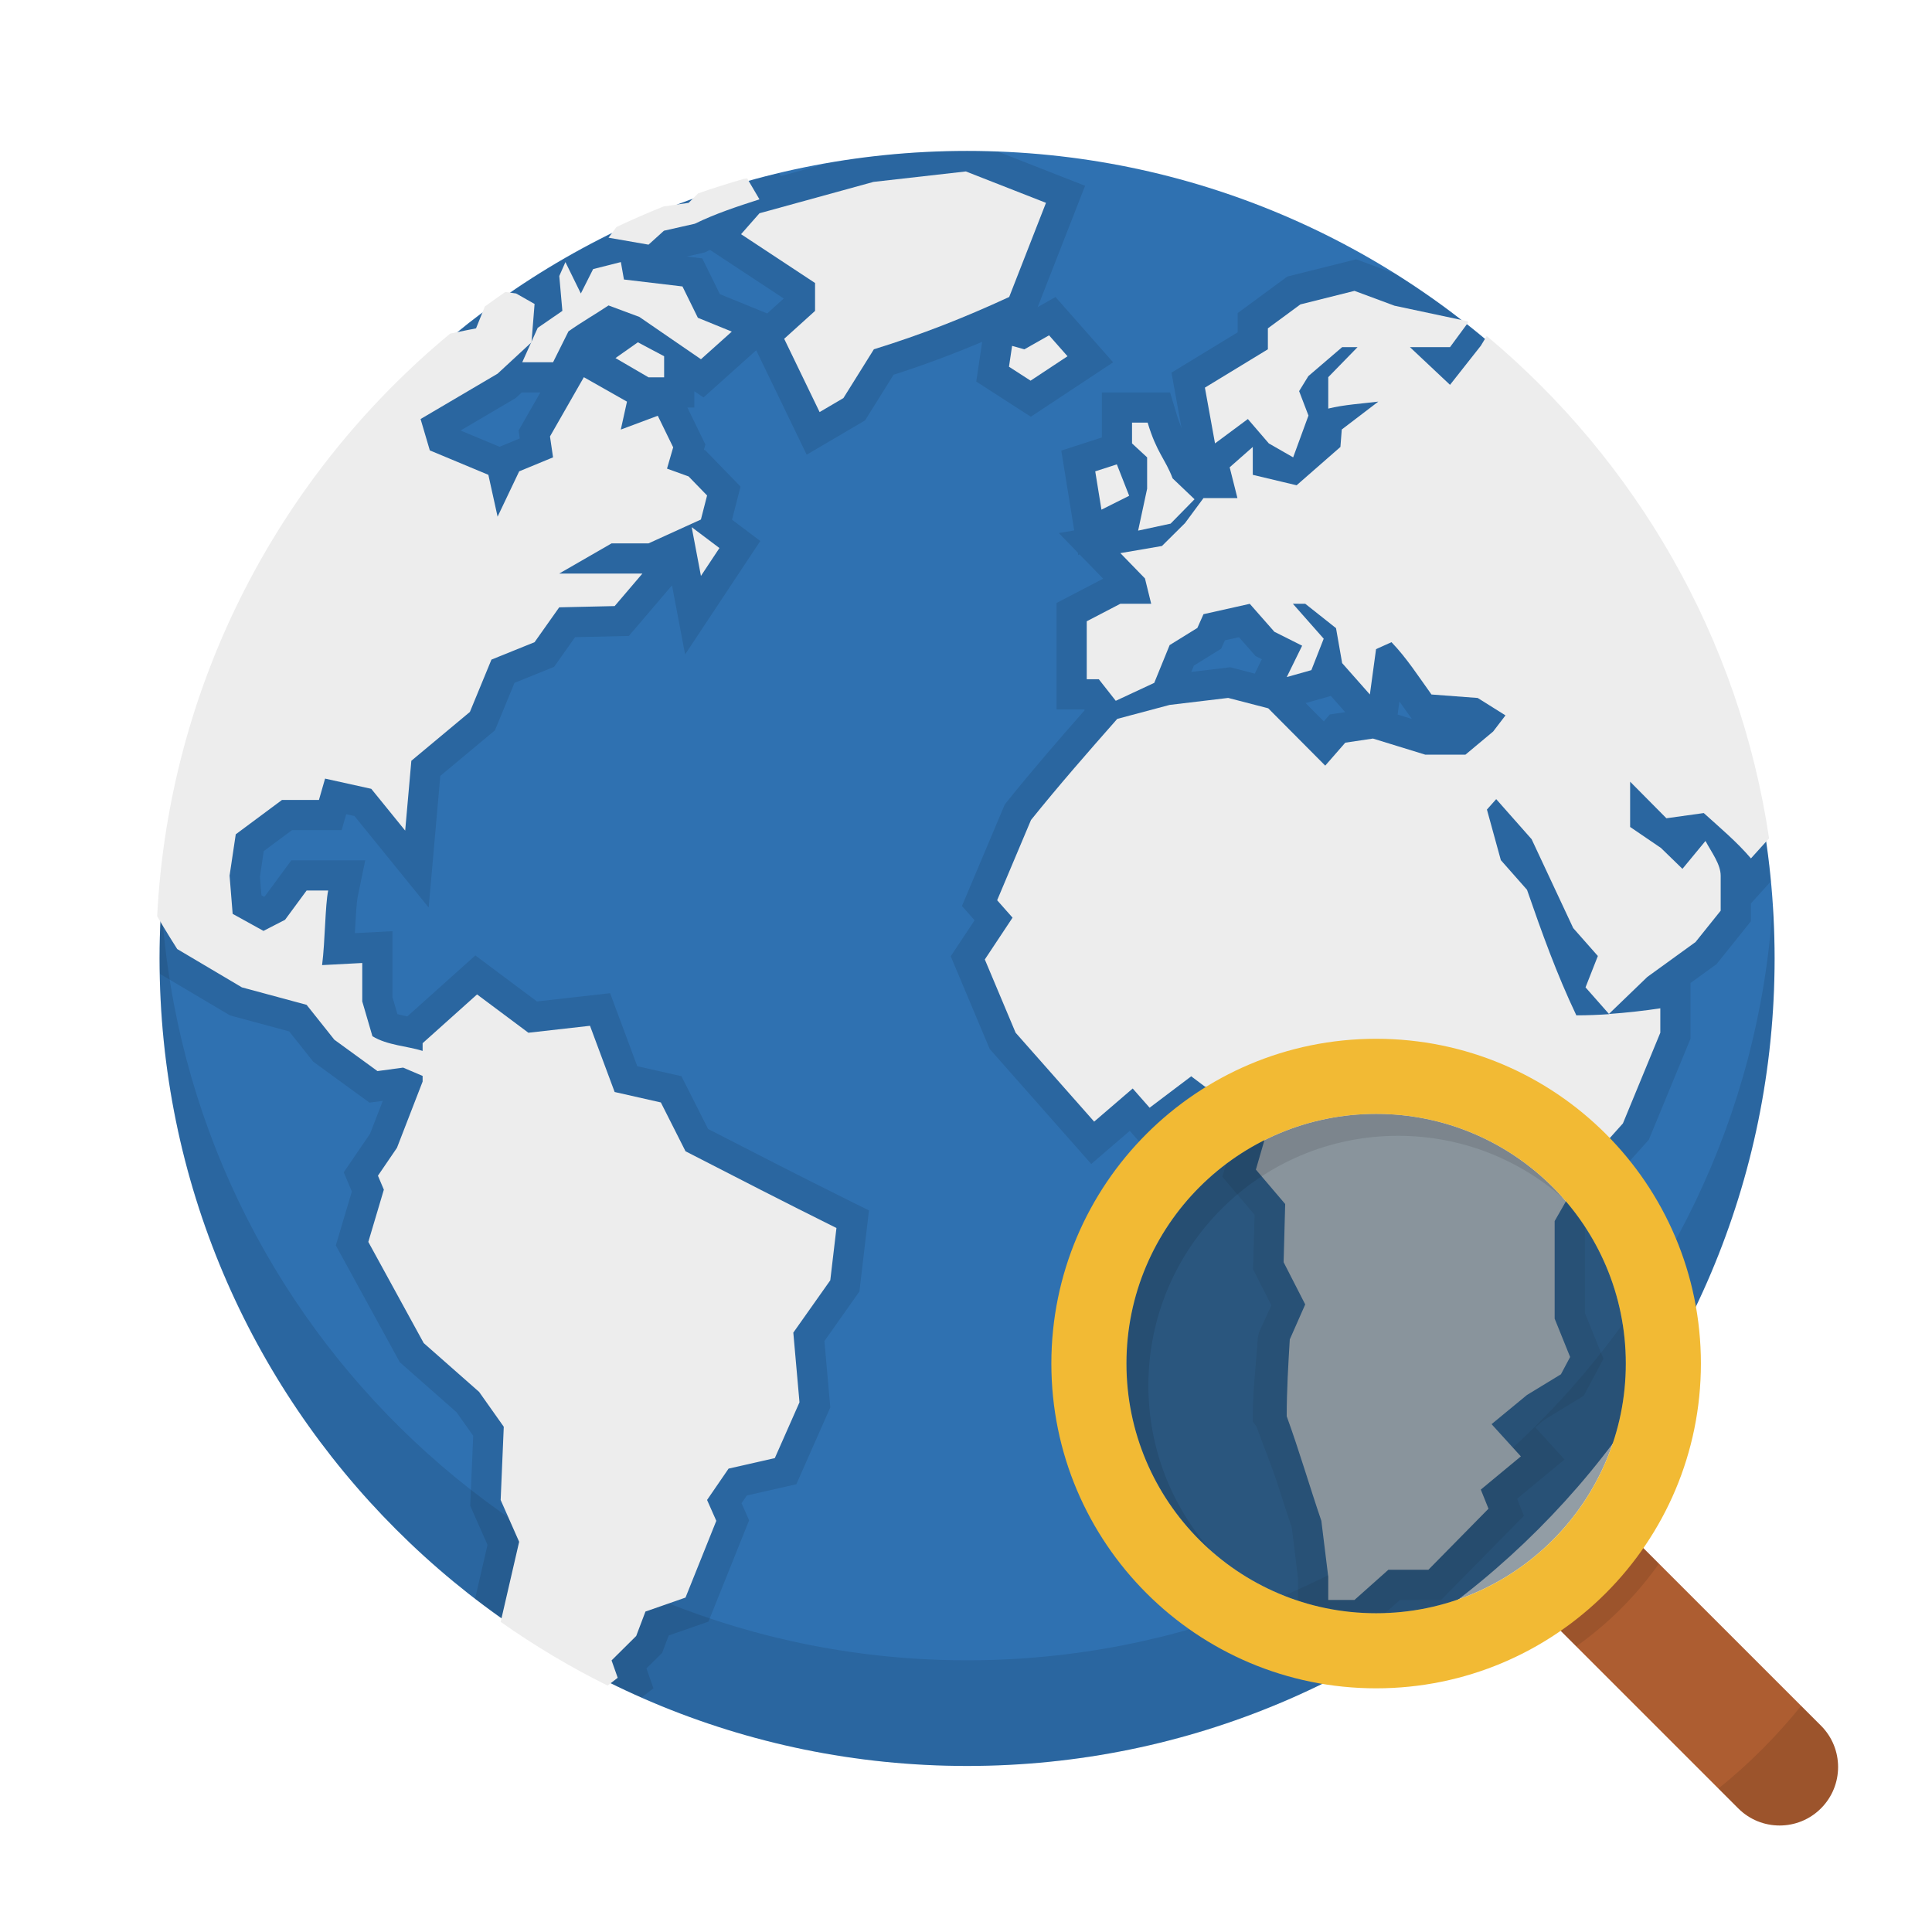
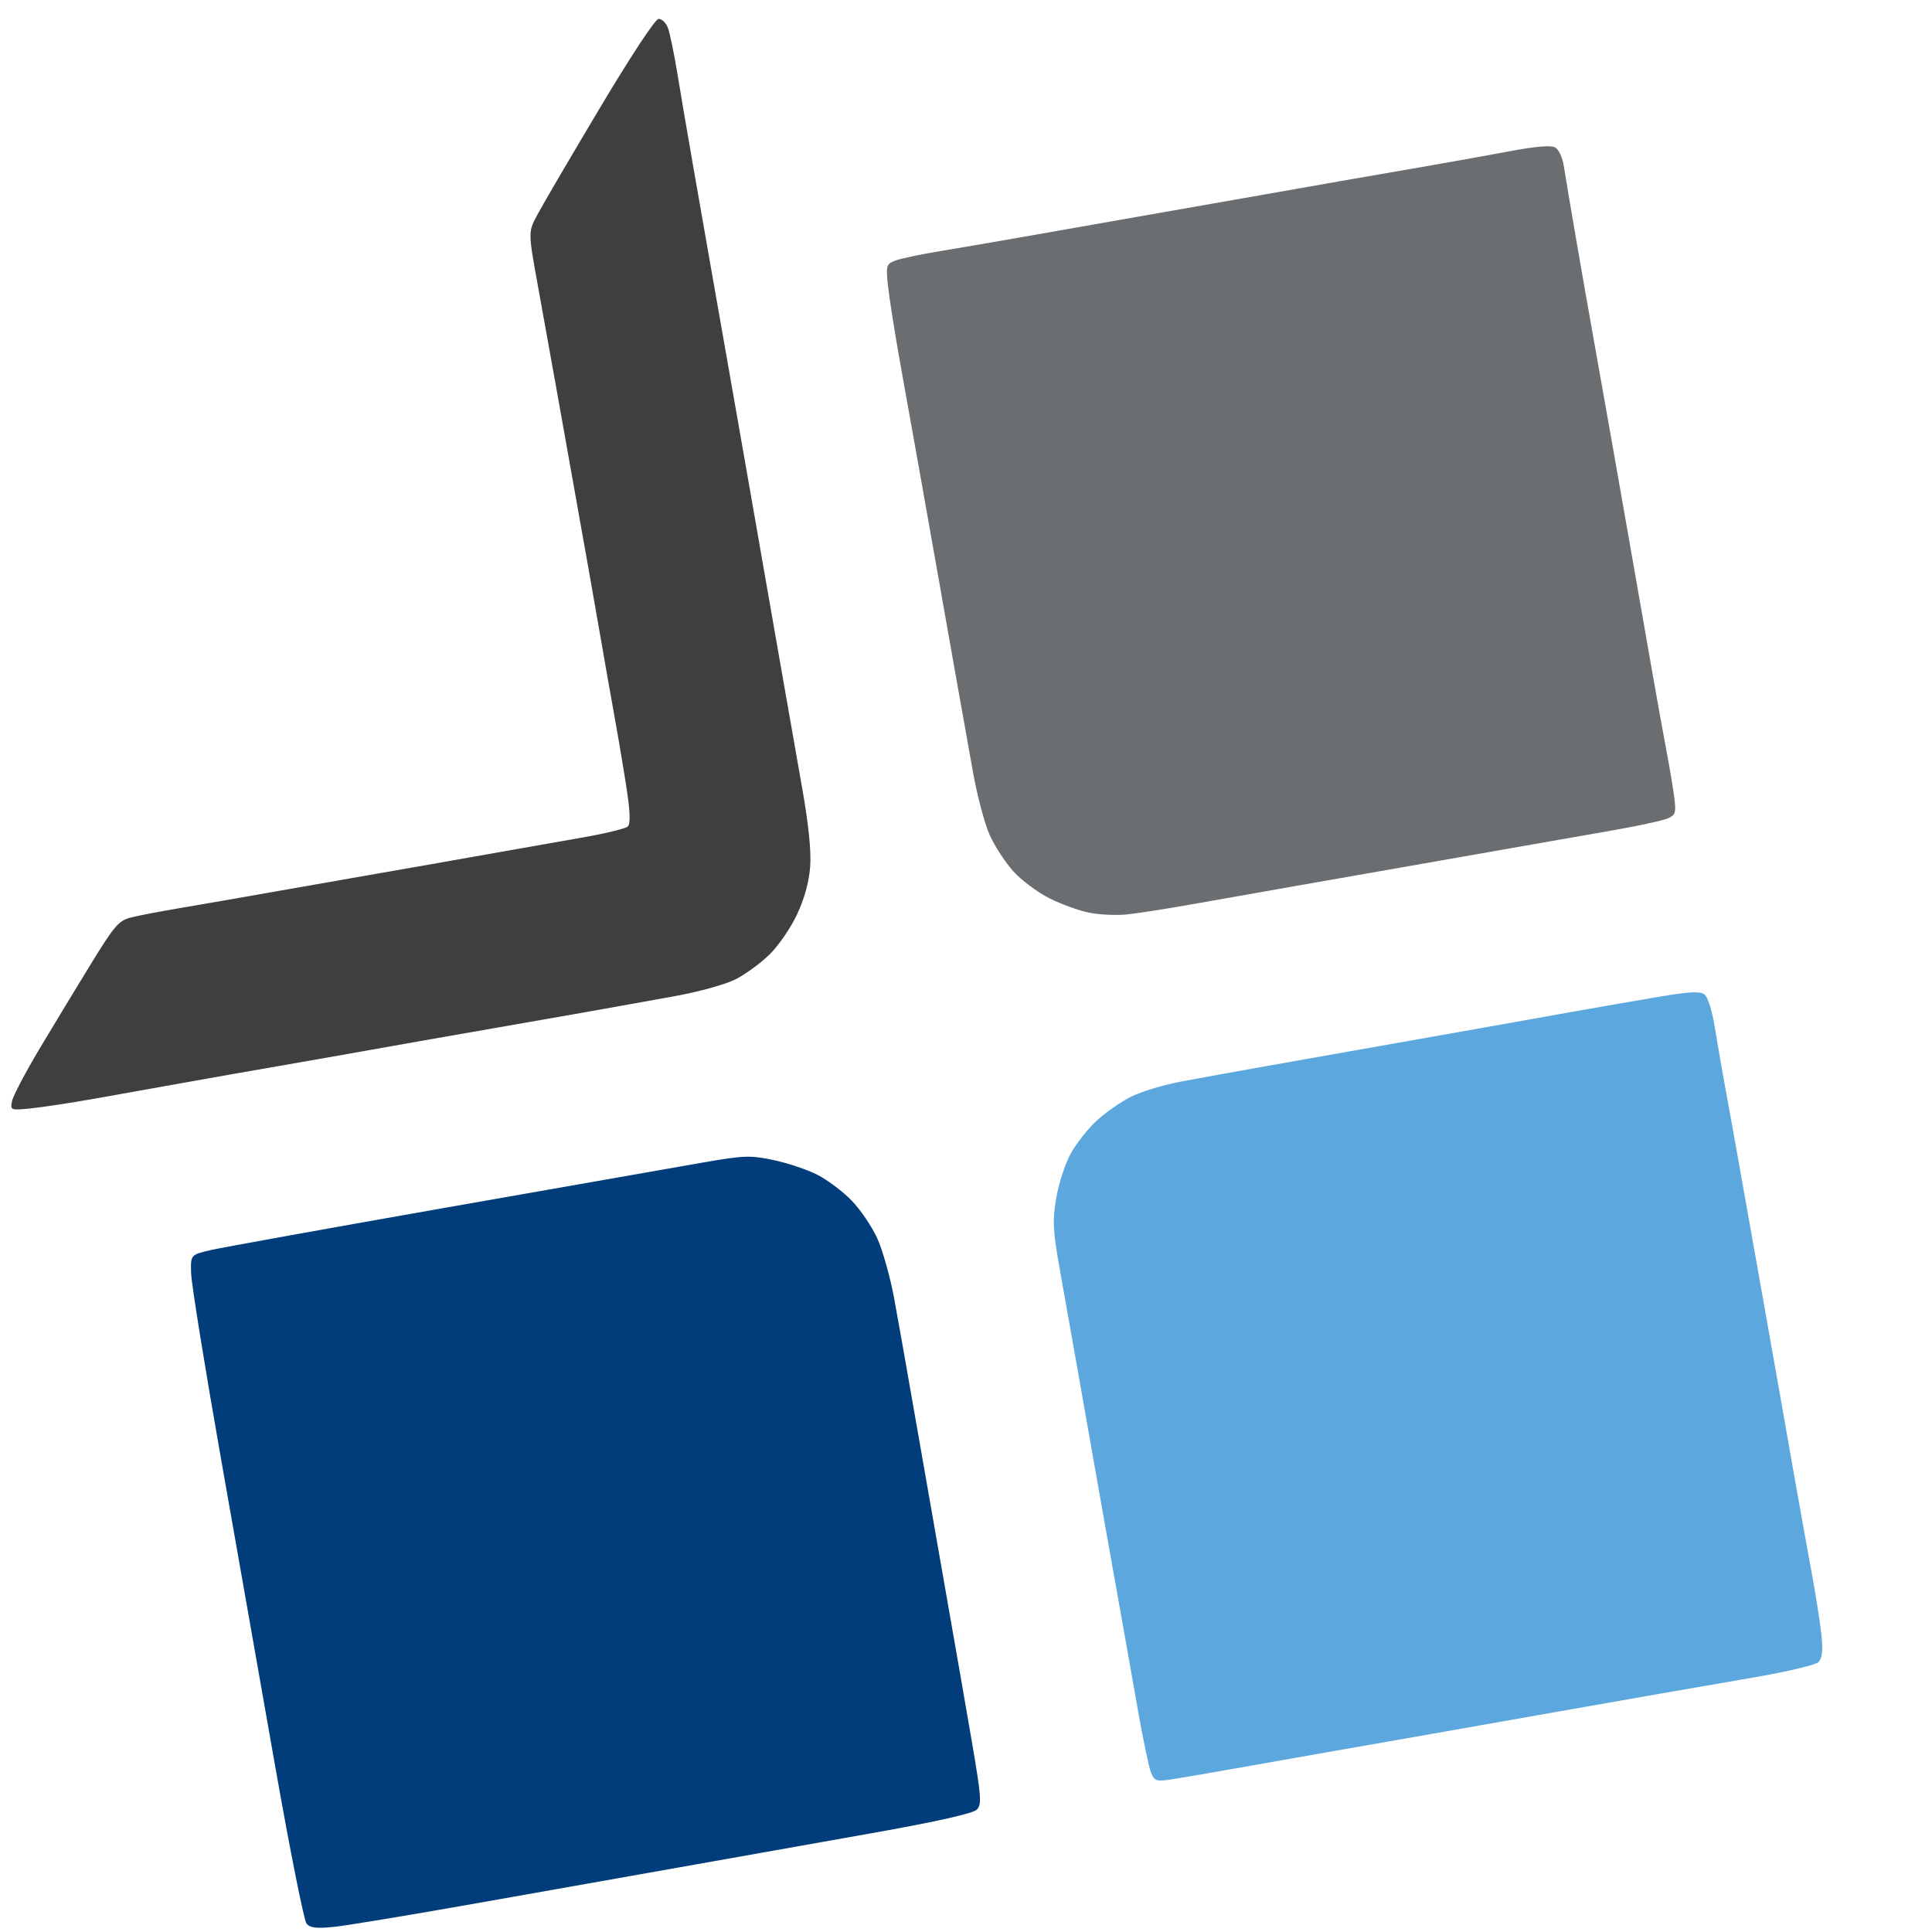
- <svg xmlns="http://www.w3.org/2000/svg" enable-background="new 0 0 128 128" height="128px" id="Layer_1" version="1.1" viewBox="0 0 128 128" width="128px" xml:space="preserve">
-   <g id="real_x5F_earth">
-     <circle cx="64.072" cy="63.499" fill="#2F71B1" r="53.5" />
-     <path d="M64.072,109.999c-28.37,0-51.569-22.086-53.374-50c-0.075,1.158-0.126,2.323-0.126,3.5   c0,29.547,23.953,53.5,53.5,53.5s53.5-23.953,53.5-53.5c0-1.177-0.052-2.342-0.126-3.5   C115.641,87.913,92.442,109.999,64.072,109.999z" opacity="0.1" />
-     <path d="M92.416,18.13l-2.562-0.951l-4.565,1.143L82,20.742v1.275l-4.386,2.671l0.665,3.665   c-0.108-0.261-0.217-0.55-0.331-0.929L77.521,26H73v2.984l-2.687,0.868l0.856,5.29l-1.019,0.175l1.258,1.295l0.027,0.165   l0.09-0.045l1.562,1.608L70,39.948V47h1.826l0.039,0.05c-1.748,1.986-3.457,3.959-5.117,6.024l-0.176,0.218l-2.84,6.733   l0.837,0.947l-1.581,2.383l2.582,6.144l6.728,7.617l2.552-2.193l1.042,1.184l3.032-2.293L79.172,74h2.416l0.392,0.532l-0.997,3.434   l2.138,2.517l-0.104,3.599l1.215,2.404l-0.815,1.777l-0.084,0.359C83.229,90.315,83,92.065,83,93.831v0.352l0.245,0.331   c0.479,1.321,1.041,2.687,1.464,4.007c0.286,0.895,0.572,1.79,0.876,2.688L86,104.587V108h4.5l2.246-2h2.728l5.488-5.576   l-0.454-1.127l3.143-2.603l-1.938-2.132l0.617-0.509l2.596-1.581l1.305-2.452L105,86.977v-5.546l1.879-3.287l2.361-2.637   l2.76-6.688v-3.694l1.726-1.249L116,61.038v-1.18l1.323-1.464C115.714,41.404,106.16,26.736,92.416,18.13z M83.133,44.629   l-1.626-0.421l-2.58,0.309l0.172-0.42l1.807-1.118l0.248-0.556l0.929-0.208l1.104,1.253l0.415,0.208L83.133,44.629z M88.104,47.334   l-0.399,0.458l-1.204-1.211l1.673-0.473l0.949,1.074L88.104,47.334z M92.596,47.341l0.118-0.867   c0.166,0.237,0.826,1.158,0.826,1.158L92.596,47.341z" opacity="0.1" />
-     <path d="M54.864,10.805l-3.132,0.862l-0.114-0.195c-23.538,5.615-41.045,26.77-41.045,52.027   c0,0.344,0.019,0.683,0.026,1.025l4.643,2.751l3.915,1.057l1.598,2.009l3.725,2.712l0.882-0.119l-0.843,2.175l-1.745,2.56   l0.537,1.271l-1.062,3.571l4.239,7.74l3.759,3.313l1.104,1.561l-0.197,4.638l1.145,2.588l-0.822,3.561   c3.381,2.602,7.08,4.807,11.031,6.55l0.785-0.609l-0.465-1.315l1.041-1.032l0.436-1.151l2.632-0.919l2.693-6.71l-0.501-1.133   l0.352-0.514l3.279-0.745l2.249-5.087l-0.389-4.399l2.318-3.281l0.633-5.372l-1.263-0.626c-3.142-1.558-6.316-3.188-9.396-4.772   l-1.766-3.497l-2.925-0.661l-1.8-4.838l-4.848,0.548L31.493,63.3l-4.508,4.04c-0.228-0.047-0.451-0.096-0.654-0.152L26,66.057   v-4.363l-2.488,0.13c0.005-0.1,0.011-0.2,0.016-0.3c0.044-0.812,0.094-1.734,0.173-2.12L24.197,57h-4.896l-1.749,2.375   l-0.063,0.033l-0.168-0.094l-0.099-1.231l0.252-1.695L19.342,55h3.292l0.304-1.057l0.546,0.12l4.917,6.062l0.77-8.719l3.62-3.02   l1.296-3.146l2.623-1.059l1.391-1.968l3.562-0.08l2.859-3.352l0.868,4.577l4.982-7.516l-1.873-1.41l0.563-2.194l-2.328-2.4   l-0.101-0.036l0.102-0.351L45.54,27H46v-1.082l0.61,0.414l3.49-3.126l3.345,6.919l3.869-2.274l1.888-3.023   c1.978-0.633,3.899-1.351,5.87-2.18l-0.392,2.632l3.614,2.33l5.453-3.605l-3.818-4.327l-1.182,0.671l3.143-8.04l-5.755-2.256   c-0.685-0.026-1.37-0.052-2.062-0.052C60.93,9.999,57.857,10.285,54.864,10.805z M34.436,29.048l-1.339,0.553l-2.583-1.078   l3.654-2.151L34.568,26H35.8l-1.442,2.521L34.436,29.048z M50.829,20.767l-3.135-1.279l-1.166-2.369l-1.037-0.123l1.206-0.273   l0.208-0.101c0.046-0.022,0.093-0.04,0.139-0.062l4.881,3.217L50.829,20.767z" opacity="0.1" />
-     <path d="M103.416,91.05l0.609-1.146L103,87.365c0-2.155,0-4.31,0-6.466l2.248-3.932l2.275-2.539L110,68.421v-1.618   c-1,0.153-2.219,0.292-3.409,0.377l2.549-2.456l3.193-2.311L114,60.335v-2.309c0-0.77-0.596-1.541-1.008-2.311l-1.525,1.848   l-1.426-1.385L108,54.788v-3l2.403,2.424l2.476-0.345c1.069,0.971,2.187,1.9,3.125,3.005l1.201-1.329   c-1.979-13.317-8.837-25.035-18.706-33.283l-0.393,0.65l-2.039,2.586L93.413,23h2.654l1.207-1.641   c-0.014-0.011-0.027-0.064-0.041-0.074l-4.841-1.03l-2.654-0.984l-3.582,0.896L84,21.754v1.387l-4.172,2.541l0.67,3.695   l2.175-1.615l1.389,1.615l1.613,0.924l1.014-2.769l-0.619-1.619l0.612-0.995L88.92,23h1.02L88,24.989v2.081   c1-0.255,2.358-0.343,3.317-0.462l-2.421,1.847l-0.09,1.157l-2.903,2.539L83,31.459v-1.848l-1.531,1.349L81.983,33h-2.249   l-1.223,1.656l-1.53,1.518l-2.753,0.472l1.629,1.678L76.269,40h-2.04L72,41.161V45h0.798l1.124,1.43l2.55-1.189l1.02-2.502   l1.837-1.137l0.406-0.911l3.066-0.686l1.629,1.851l1.84,0.923l-1.02,2.079l1.632-0.46l0.817-2.083L85.655,40h0.82l2.04,1.617   l0.406,2.316l1.837,2.079l0.409-3.005l1.023-0.461c1.009,1.048,1.799,2.287,2.649,3.466l3.063,0.23l1.84,1.154l-0.817,1.069   L97.087,50h-2.654l-3.471-1.069l-1.834,0.273L87.8,50.725l-3.776-3.798l-2.654-0.688l-3.877,0.463l-3.471,0.925   c-1.947,2.207-3.872,4.407-5.715,6.699l-2.243,5.317l1.02,1.155l-1.837,2.769l2.04,4.853c1.736,1.963,3.471,3.926,5.204,5.891   l2.553-2.195l1.121,1.274l2.756-2.082L79.84,72h2.758l1.579,2.14l-0.971,3.349l1.941,2.281l-0.104,3.855l1.431,2.797l-1.023,2.32   c-0.102,1.7-0.203,3.389-0.203,5.089c0.836,2.303,1.505,4.609,2.295,6.929L88,104.464V106h1.738l2.246-2h2.651l3.982-4.045   l-0.51-1.266l2.654-2.199l-1.941-2.136l2.347-1.934L103.416,91.05z M98.513,53.636l0.614-0.691l2.347,2.654l2.756,5.89l1.632,1.848   l-0.817,2.078l1.566,1.776c-0.717,0.049-1.438,0.078-2.174,0.078c-1.3-2.731-2.279-5.462-3.269-8.319l-1.733-1.963L98.513,53.636z" fill="#EDEDED" />
-     <polygon fill="#EDEDED" points="69.299,13.439 69.299,13.439 69.299,13.439  " />
-     <polygon fill="#EDEDED" points="74.811,32.846 73.994,30.765 72.562,31.228 72.974,33.767  " />
-     <path d="M76,32.38l-0.596,2.775l2.152-0.463l1.585-1.615l-1.452-1.384C77.209,30.415,76.634,30,76.034,28H75v1.378   l1,0.924V32.38z" fill="#EDEDED" />
-     <polygon fill="#EDEDED" points="67.054,22.915 67.054,22.915 66.848,24.297 68.279,25.22 70.725,23.603 69.503,22.216    67.868,23.144  " />
-     <path d="M69.299,13.439l-5.308-2.08l-6.12,0.692l-7.554,2.078l-1.22,1.387L54,18.75v1.848l-2.046,1.848l2.347,4.855   l1.577-0.927l2.019-3.233c3.153-0.975,5.967-2.08,8.965-3.466L69.299,13.439z" fill="#EDEDED" />
-     <path d="M31.539,21.754c0,0-1.048,0.205-1.712,0.346C18.596,31.4,11.21,45.179,10.412,60.701   c0.562,0.973,1.329,2.176,1.329,2.176l4.286,2.539l4.286,1.157l1.839,2.311l2.856,2.078l1.701-0.23L28,71.283v0.373l-1.7,4.389   l-1.26,1.848l0.391,0.927l-1.029,3.46l3.67,6.702l3.671,3.235l1.633,2.309l-0.206,4.853l1.225,2.769l-1.224,5.306   c2.242,1.579,4.606,2.993,7.082,4.22c0.368-0.281,0.672-0.516,0.672-0.516l-0.407-1.152l1.632-1.618l0.613-1.618l2.654-0.927   l2.04-5.084l-0.612-1.382l1.426-2.078l3.063-0.696l1.634-3.696l-0.409-4.617l2.449-3.466l0.409-3.466   c-3.351-1.662-6.674-3.373-10-5.083l-1.634-3.235l-3.061-0.692l-1.633-4.387l-4.082,0.461l-3.401-2.539L28,69.115v0.51   c-1-0.321-2.336-0.365-3.326-0.973L24,66.343v-2.542l-2.66,0.14C21.545,62.323,21.537,60,21.743,59h-1.43l-1.427,1.938l-1.43,0.736   l-2.042-1.129l-0.204-2.531l0.409-2.739L18.681,53h2.449l0.407-1.415l3.061,0.677l2.246,2.768l0.409-4.627l3.878-3.235l1.429-3.467   l2.857-1.155l1.633-2.309l3.673-0.083L42.561,38c-1.837,0-3.674,0-5.512,0l3.47-2h2.447l3.471-1.58l0.409-1.593l-1.226-1.263   l-1.429-0.516l0.409-1.411l-1.02-2.092l-2.45,0.915l0.409-1.85l-2.857-1.62l-2.244,3.924l0.203,1.387l-2.244,0.927l-1.43,3.002   l-0.612-2.772l-3.878-1.618l-0.613-2.078l5.103-3.005l2.246-2.078l0.204-2.541l-1.224-0.694l-0.714-0.101   c-0.457,0.317-0.912,0.636-1.359,0.966L31.539,21.754z" fill="#EDEDED" />
-     <polygon fill="#EDEDED" points="42.967,25 44,25 44,23.602 42.261,22.678 40.777,23.723  " />
-     <path d="M34.6,24h2.042l1.021-2.047c0.88-0.622,1.756-1.117,2.653-1.717l2.042,0.76   c1.36,0.924,2.72,1.881,4.082,2.804l2.043-1.83l-2.247-0.916l-1.021-2.076l-3.877-0.46l-0.204-1.155l-1.837,0.464l-0.815,1.617   l-1.021-2.08l-0.407,0.924l0.204,2.31l-1.633,1.124L34.6,24z" fill="#EDEDED" />
-     <path d="M45.622,13.439l-1.664,0.241c-1.053,0.426-2.096,0.873-3.115,1.362l-0.527,0.706l2.651,0.461l1.021-0.923   l2.042-0.462c1.398-0.68,2.802-1.138,4.286-1.618l-0.814-1.386l-0.217,0.031c-1.024,0.293-2.037,0.611-3.035,0.962L45.622,13.439z" fill="#EDEDED" />
-     <polygon fill="#EDEDED" points="46.439,38.157 47.664,36.309 45.826,34.924  " />
-     <path d="M117.903,120.944c-0.992,0-1.983-0.378-2.74-1.135l-13.171-13.17c-1.513-1.513,3.966-6.992,5.48-5.48   l13.171,13.17c1.513,1.513,1.513,3.966,0,5.48C119.887,120.566,118.895,120.944,117.903,120.944z" fill="#AD5D31" />
-     <path d="M107.473,101.16c-1.513-1.513-6.993,3.967-5.48,5.48l2.438,2.438c2.121-1.505,3.975-3.359,5.48-5.48   L107.473,101.16z" opacity="0.1" />
-     <circle cx="91.172" cy="90.339" fill="#253B4B" opacity="0.5" r="16.542" />
-     <path d="M91.172,68.822c-11.883,0-21.517,9.633-21.517,21.517s9.633,21.517,21.517,21.517   c11.883,0,21.517-9.633,21.517-21.517S103.056,68.822,91.172,68.822z M91.172,106.881c-9.136,0-16.542-7.406-16.542-16.542   c0-9.136,7.406-16.542,16.542-16.542c9.136,0,16.542,7.406,16.542,16.542C107.715,99.475,100.308,106.881,91.172,106.881z" fill="#F2BA34" />
-     <path d="M76.083,91.792c0-9.136,7.406-16.542,16.542-16.542c4.198,0,8.029,1.567,10.946,4.144   c-3.031-3.431-7.461-5.597-12.398-5.597c-9.136,0-16.542,7.406-16.542,16.542c0,4.938,2.166,9.367,5.597,12.398   C77.65,99.82,76.083,95.99,76.083,91.792z" opacity="0.1" />
-     <path d="M119.331,113.017c-1.626,2.016-3.463,3.854-5.48,5.48l1.312,1.312c0.757,0.756,1.748,1.135,2.74,1.135   s1.983-0.378,2.74-1.135c1.513-1.513,1.513-3.967,0-5.48L119.331,113.017z" opacity="0.1" />
-   </g>
+ <svg xmlns="http://www.w3.org/2000/svg" width="512" height="512" viewBox="0 0 512 512">
+   <path id="Shape" fill="#3f3f3f" fill-rule="evenodd" stroke="none" d="M 8.107 293.744 C 2.814 294.262 2.724 294.226 3.184 291.818 C 3.442 290.468 6.724 284.22 10.478 277.932 C 14.232 271.644 20.408 261.448 24.204 255.274 C 30.422 245.16 31.471 243.957 34.803 243.119 C 36.836 242.608 42.884 241.453 48.243 240.553 C 53.601 239.653 64.068 237.835 71.502 236.513 C 78.936 235.192 91.762 232.943 100.003 231.516 C 108.244 230.089 121.177 227.814 128.743 226.461 C 136.309 225.108 147.642 223.111 153.927 222.024 C 160.212 220.936 165.814 219.586 166.377 219.023 C 167.075 218.325 167.009 215.375 166.17 209.75 C 165.494 205.212 164.068 196.66 163.002 190.744 C 161.936 184.829 160.349 175.829 159.475 170.744 C 158.601 165.66 157.002 156.55 155.922 150.5 C 154.842 144.45 153.078 134.55 152.002 128.5 C 150.926 122.45 148.92 111.2 147.544 103.5 C 146.169 95.8 143.901 83.204 142.505 75.508 C 139.967 61.516 139.967 61.516 142.347 57.008 C 143.656 54.529 151.101 41.812 158.892 28.75 C 167.284 14.679 173.665 5 174.55 5 C 175.371 5 176.454 6.013 176.957 7.25 C 177.46 8.487 178.591 13.885 179.47 19.244 C 180.349 24.604 182.17 35.292 183.516 42.997 C 184.863 50.702 187.089 63.417 188.462 71.253 C 189.835 79.089 192.071 91.8 193.43 99.5 C 194.79 107.2 197.078 120.25 198.515 128.5 C 199.952 136.75 202.014 148.56 203.098 154.744 C 204.181 160.929 206.17 172.292 207.516 179.997 C 208.863 187.702 211.135 200.642 212.566 208.753 C 214.291 218.532 215.011 225.587 214.703 229.696 C 214.402 233.72 213.179 238.158 211.215 242.355 C 209.551 245.909 206.251 250.7 203.879 253.001 C 201.508 255.302 197.482 258.242 194.933 259.534 C 192.384 260.826 185.394 262.781 179.399 263.879 C 173.405 264.978 161.975 267.031 154 268.441 C 146.025 269.852 132.975 272.135 125 273.514 C 117.025 274.893 105.55 276.911 99.5 278 C 93.45 279.089 82.084 281.089 74.241 282.444 C 66.399 283.8 54.924 285.82 48.741 286.933 C 42.559 288.046 32.1 289.915 25.5 291.086 C 18.9 292.258 11.073 293.453 8.107 293.744 Z" />
+   <path id="path1" fill="#6b6e70" fill-rule="evenodd" stroke="none" d="M 298.5 242.349 C 295.75 242.616 291.312 242.402 288.639 241.875 C 285.965 241.348 281.213 239.622 278.079 238.04 C 274.944 236.458 270.668 233.268 268.575 230.952 C 266.483 228.635 263.674 224.346 262.335 221.42 C 260.996 218.495 258.992 211.016 257.883 204.8 C 256.774 198.585 254.781 187.425 253.453 180 C 252.126 172.575 249.897 159.975 248.5 152 C 247.103 144.025 244.868 131.425 243.532 124 C 242.196 116.575 239.939 103.975 238.517 96 C 237.094 88.025 235.659 78.931 235.327 75.792 C 234.762 70.447 234.876 70.021 237.112 69.106 C 238.425 68.568 243.885 67.409 249.244 66.531 C 254.604 65.653 265.29 63.816 272.991 62.449 C 280.693 61.083 293.299 58.867 301.004 57.525 C 308.71 56.183 321.649 53.912 329.757 52.478 C 337.866 51.045 349.225 49.045 355 48.035 C 360.775 47.024 371.125 45.228 378 44.043 C 384.875 42.858 394.976 41.045 400.446 40.014 C 406.924 38.793 410.991 38.46 412.106 39.057 C 413.105 39.591 414.092 41.752 414.473 44.237 C 414.833 46.582 416.25 55.025 417.622 63 C 418.994 70.975 421.206 83.575 422.538 91 C 423.871 98.425 426.085 110.914 427.458 118.754 C 428.832 126.594 431.104 139.529 432.508 147.498 C 433.912 155.468 436.176 168.404 437.539 176.244 C 438.902 184.085 440.745 194.325 441.635 199 C 442.525 203.675 443.477 209.396 443.752 211.714 C 444.194 215.439 443.976 216.044 441.876 216.925 C 440.569 217.473 434.215 218.85 427.755 219.985 C 421.295 221.12 409.706 223.153 402.001 224.502 C 394.296 225.852 381.471 228.104 373.502 229.508 C 365.532 230.912 352.707 233.16 345.001 234.505 C 337.295 235.849 324.805 238.055 317.245 239.406 C 309.685 240.758 301.25 242.082 298.5 242.349 Z" />
+   <path id="path2" fill="#5ca8de" fill-rule="evenodd" stroke="none" d="M 310.278 471.582 C 306.493 472.153 305.954 471.975 305.063 469.859 C 304.516 468.562 302.923 460.975 301.523 453 C 300.122 445.025 298.091 433.55 297.009 427.5 C 295.927 421.45 294.158 411.55 293.077 405.5 C 291.997 399.45 290.189 389.212 289.06 382.749 C 287.93 376.287 286.105 365.937 285.003 359.749 C 283.902 353.562 282.042 343.1 280.87 336.5 C 279.019 326.07 278.891 323.596 279.894 317.591 C 280.529 313.791 282.243 308.486 283.704 305.803 C 285.165 303.119 288.263 299.169 290.59 297.024 C 292.916 294.88 297.011 292.015 299.689 290.658 C 302.367 289.301 308.37 287.481 313.029 286.615 C 317.688 285.748 327.8 283.914 335.5 282.539 C 343.2 281.164 356.025 278.897 364 277.5 C 371.975 276.103 384.575 273.872 392 272.542 C 399.425 271.211 411.125 269.126 418 267.907 C 424.875 266.688 434.922 264.949 440.326 264.041 C 447.679 262.806 450.537 262.673 451.685 263.512 C 452.599 264.18 453.736 267.839 454.498 272.566 C 455.202 276.93 456.487 284.325 457.352 289 C 458.218 293.675 460.06 303.914 461.446 311.753 C 462.832 319.593 465.092 332.306 466.468 340.006 C 467.844 347.705 469.879 359.179 470.989 365.502 C 472.1 371.825 474.119 383.301 475.477 391.004 C 476.834 398.707 478.917 410.295 480.106 416.755 C 481.294 423.215 482.49 430.9 482.764 433.834 C 483.115 437.602 482.856 439.558 481.881 440.499 C 481.121 441.231 473.641 443.011 465.257 444.455 C 456.873 445.898 443.71 448.182 436.005 449.529 C 428.3 450.877 415.695 453.095 407.993 454.459 C 400.291 455.822 387.354 458.105 379.244 459.532 C 371.135 460.96 359.55 462.99 353.5 464.044 C 347.45 465.098 336.2 467.082 328.5 468.453 C 320.8 469.823 312.6 471.231 310.278 471.582 Z" />
+   <path id="path3" fill="#003d7a" fill-rule="evenodd" stroke="none" d="M 88.475 510.645 C 83.848 511.107 82.168 510.907 81.235 509.783 C 80.567 508.978 76.873 490.471 73.028 468.656 C 69.182 446.842 62.608 409.533 58.42 385.747 C 54.231 361.961 50.735 340.25 50.652 337.5 C 50.5 332.5 50.5 332.5 56 331.252 C 59.025 330.566 86.983 325.522 118.128 320.043 C 149.274 314.564 180.029 309.166 186.472 308.047 C 197.175 306.188 198.774 306.135 204.97 307.427 C 208.7 308.204 213.945 309.964 216.626 311.336 C 219.307 312.709 223.39 315.782 225.699 318.166 C 228.009 320.55 231.062 325.049 232.484 328.165 C 233.906 331.281 235.927 338.481 236.975 344.165 C 238.023 349.849 240.501 363.834 242.482 375.243 C 244.462 386.651 248.046 407.126 250.446 420.743 C 252.846 434.359 256.06 452.826 257.588 461.781 C 260.078 476.367 260.208 478.22 258.843 479.586 C 257.868 480.56 248.426 482.701 232.654 485.522 C 219.088 487.949 197.643 491.759 184.998 493.988 C 172.353 496.218 146.818 500.742 128.254 504.042 C 109.689 507.343 91.789 510.314 88.475 510.645 Z" />
</svg>
